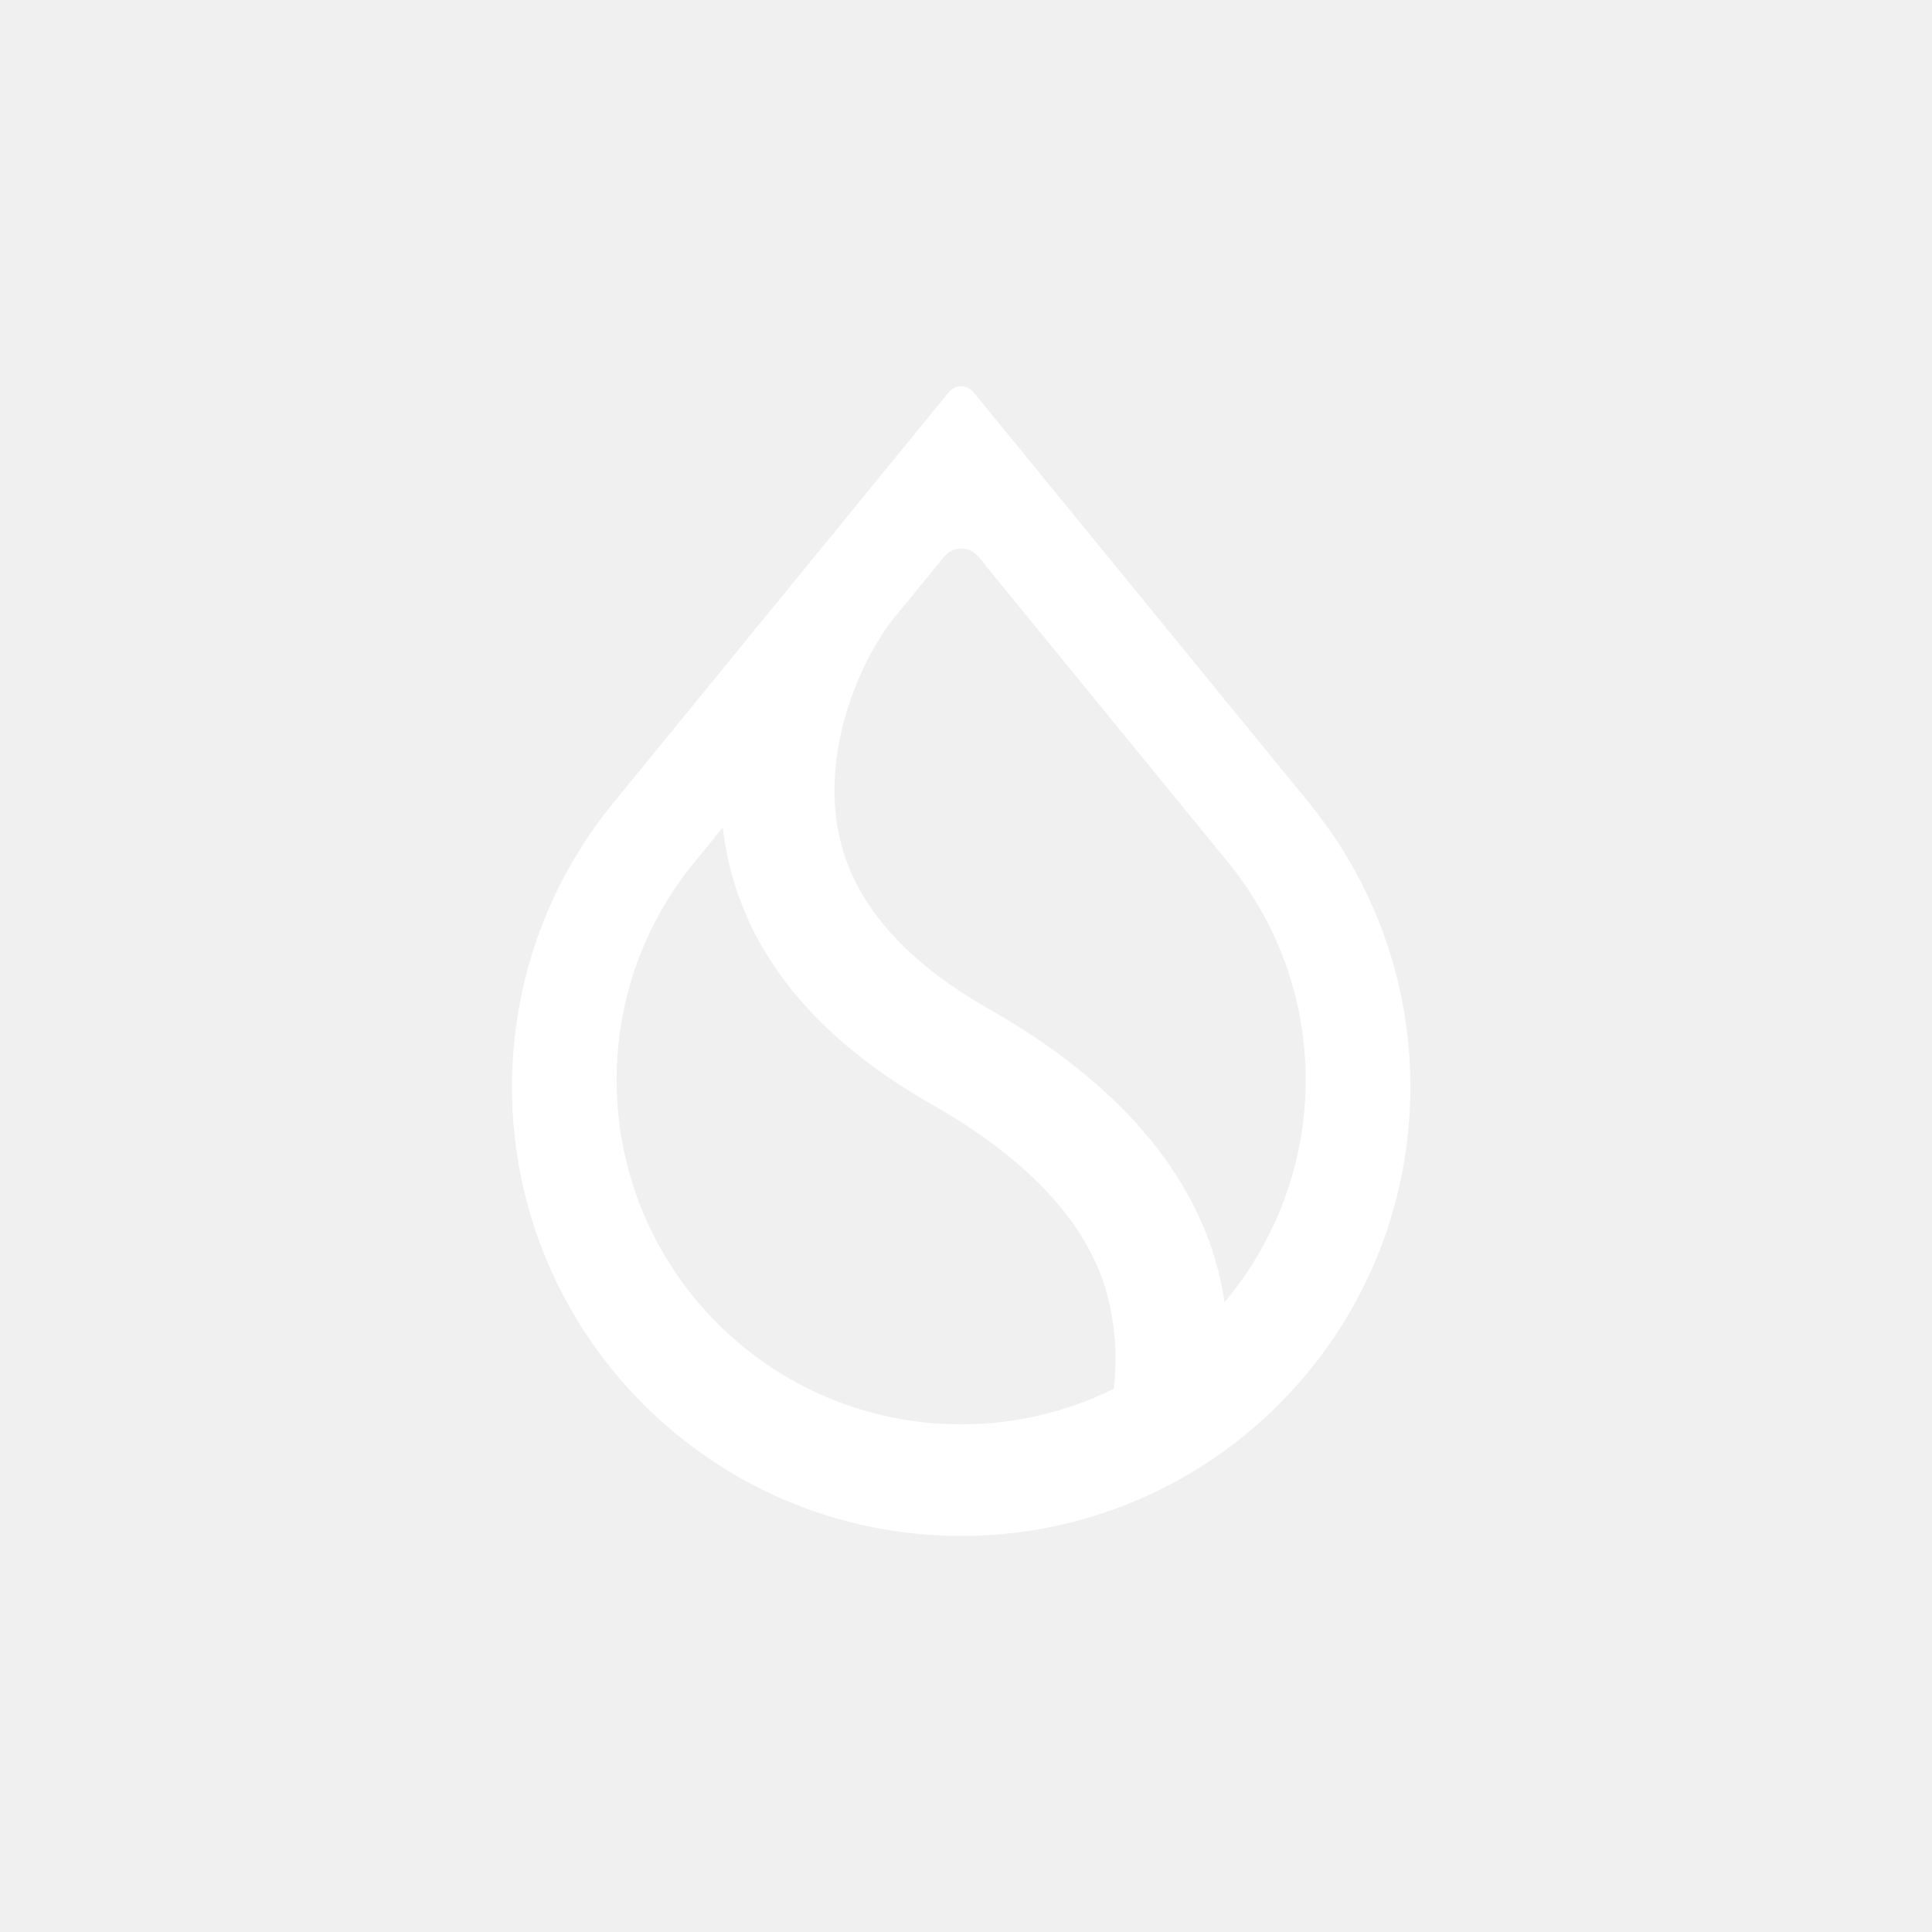
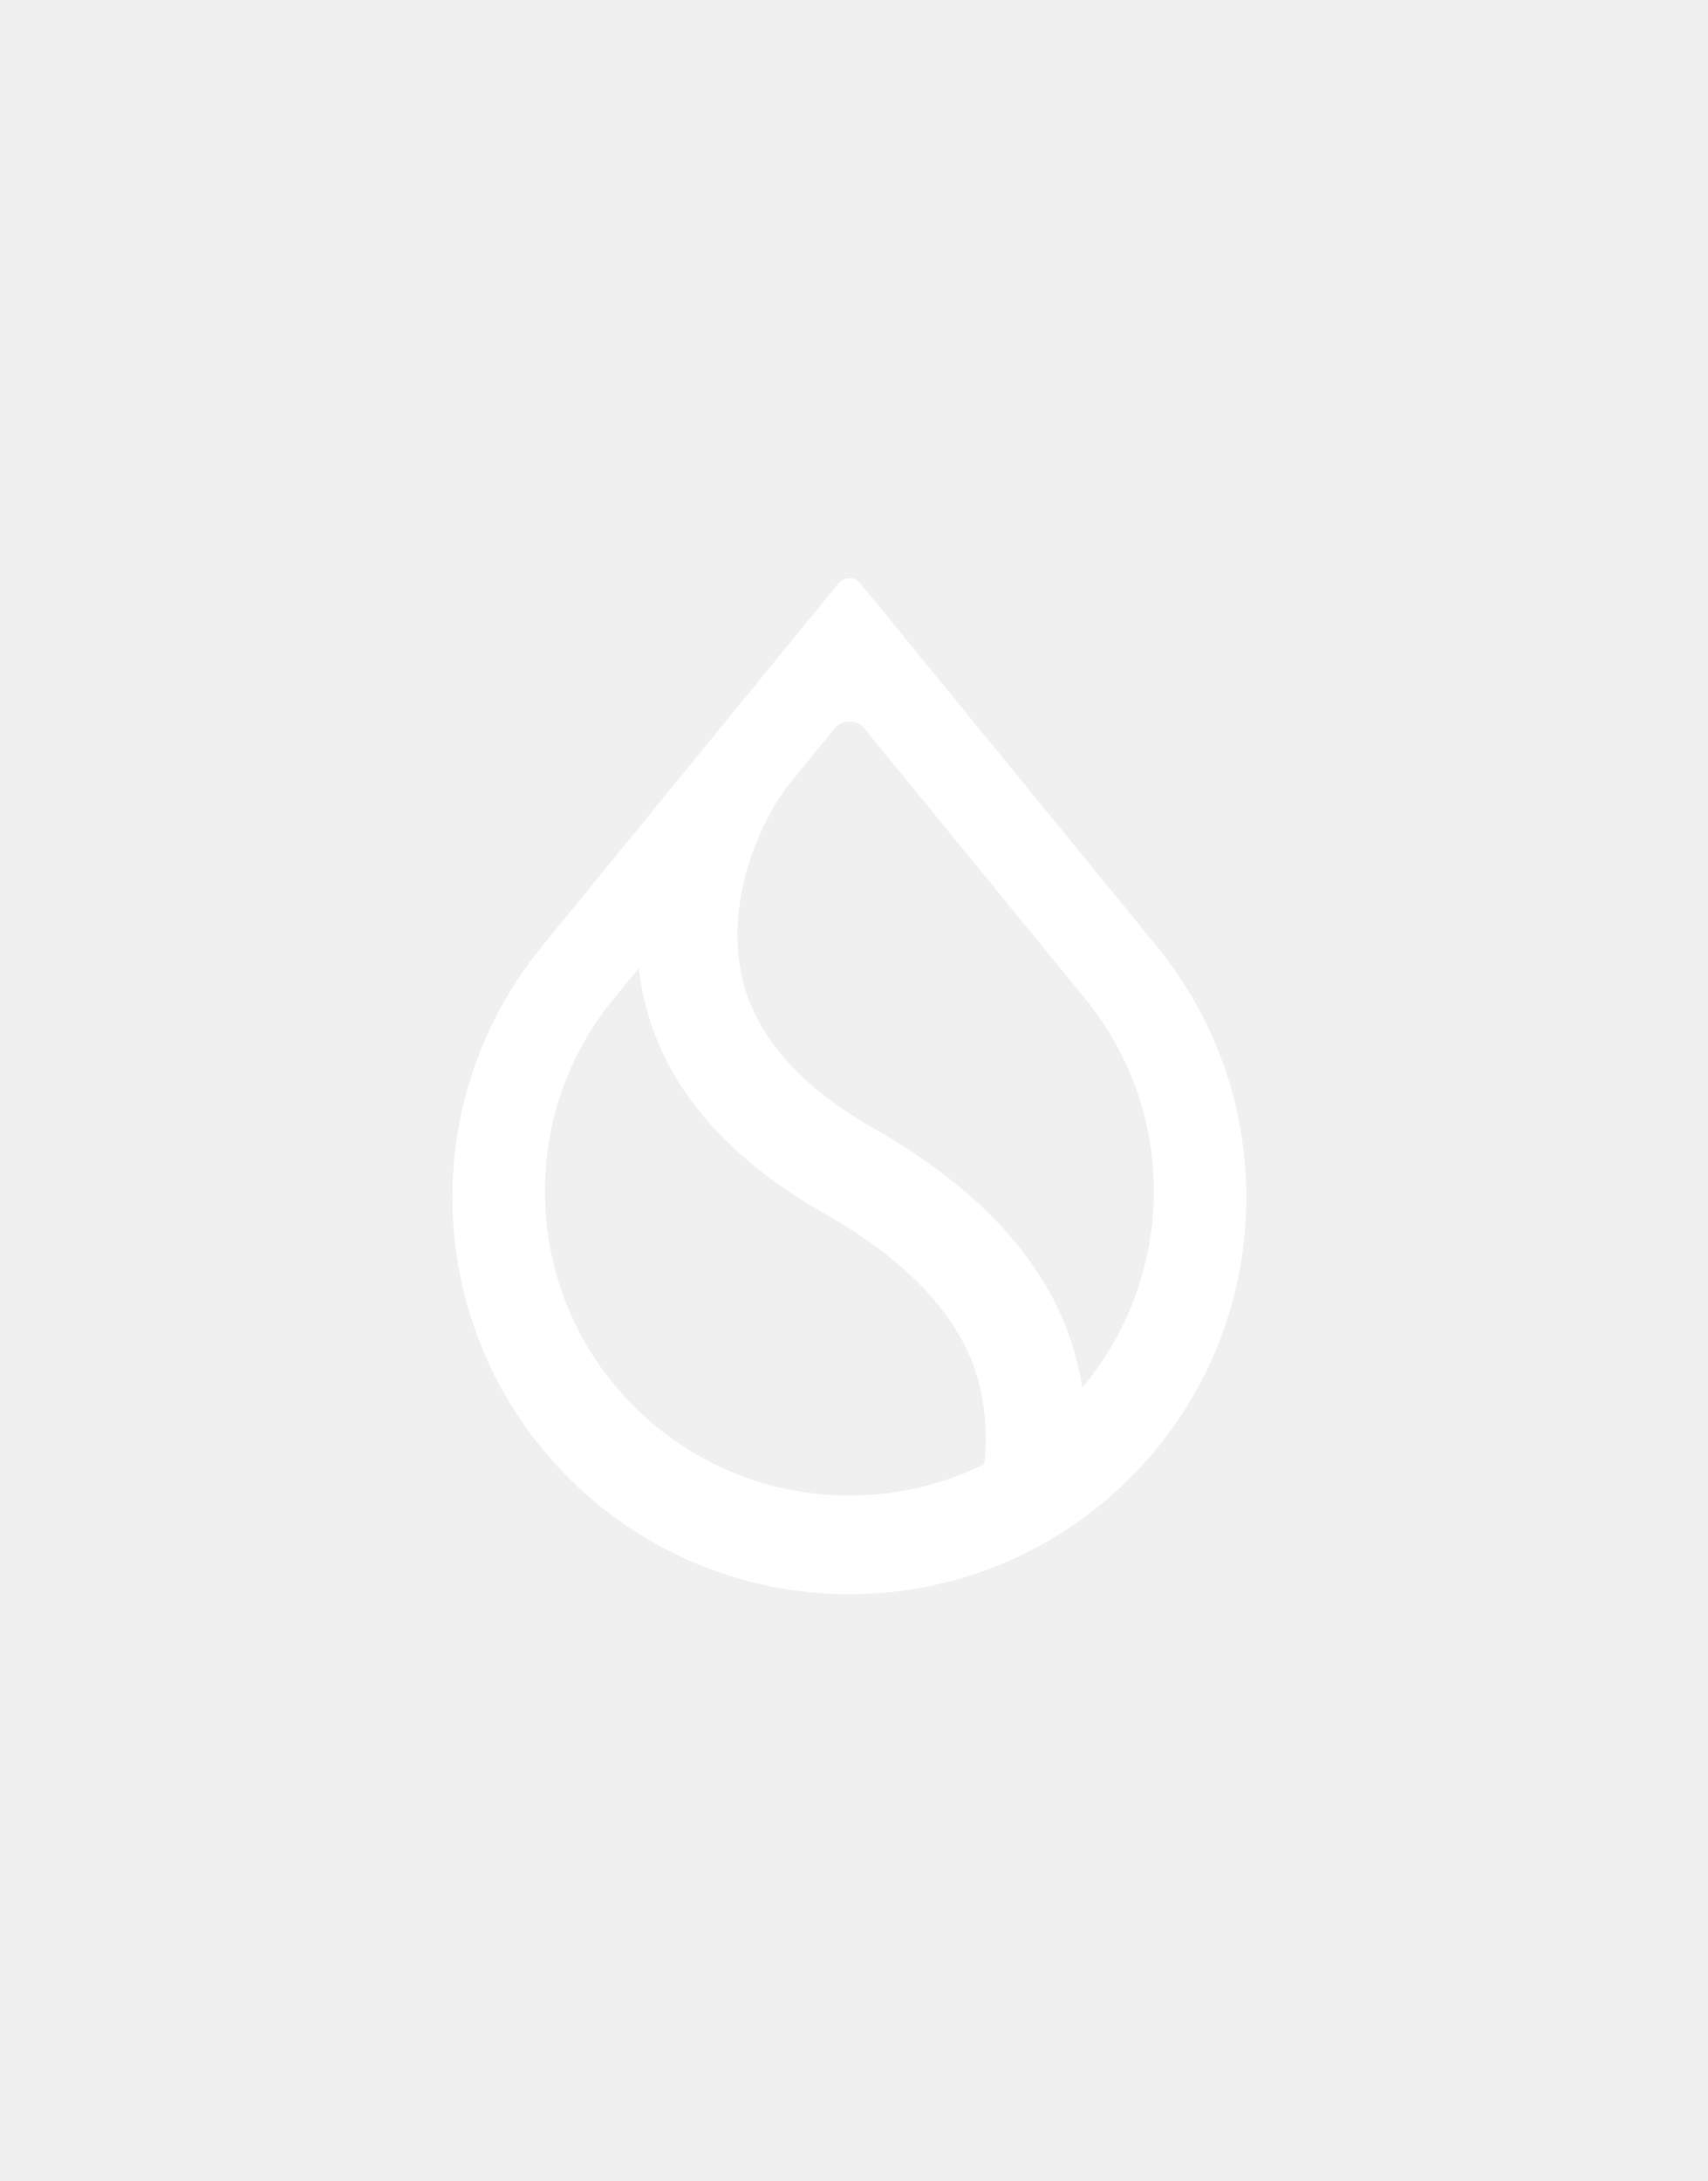
- <svg xmlns="http://www.w3.org/2000/svg" viewBox="0 0 60 60" width="58" height="58" fill="none">
-   <g clip-path="url(#clip0_7_23)">
-     <path fill-rule="evenodd" clip-rule="evenodd" d="M38.225 26.888C39.68 28.716 40.55 31.029 40.55 33.544C40.55 36.059 39.654 38.442 38.161 40.281L38.031 40.44L37.998 40.238C37.968 40.067 37.934 39.894 37.895 39.72C37.147 36.431 34.711 33.611 30.701 31.327C27.993 29.789 26.443 27.938 26.036 25.833C25.773 24.473 25.968 23.106 26.346 21.935C26.723 20.766 27.285 19.785 27.762 19.195L29.323 17.286C29.596 16.95 30.109 16.95 30.382 17.286L38.227 26.888H38.225ZM40.692 24.98L30.236 12.183C30.037 11.939 29.663 11.939 29.464 12.183L19.009 24.98L18.975 25.023C17.052 27.413 15.9 30.451 15.9 33.757C15.9 41.457 22.146 47.7 29.85 47.7C37.554 47.7 43.8 41.457 43.8 33.757C43.8 30.451 42.648 27.413 40.725 25.024L40.691 24.982L40.692 24.98ZM21.512 26.847L22.446 25.701L22.474 25.913C22.496 26.08 22.524 26.248 22.556 26.417C23.162 29.596 25.323 32.245 28.936 34.297C32.078 36.087 33.907 38.145 34.433 40.401C34.653 41.343 34.691 42.269 34.596 43.08L34.59 43.13L34.545 43.152C33.127 43.845 31.532 44.234 29.849 44.234C23.94 44.234 19.15 39.448 19.15 33.542C19.15 31.007 20.033 28.678 21.509 26.844L21.512 26.847Z" fill="white" />
-   </g>
-   <defs>
-     <clipPath id="clip0_7_23">
-       <rect width="60" height="60" fill="white" />
-     </clipPath>
-   </defs>
+ <svg xmlns="http://www.w3.org/2000/svg">
+   <svg viewBox="0 0 60 60" fill="none">
+     <g clip-path="url(#clip0_7_23)">
+       <path fill-rule="evenodd" clip-rule="evenodd" d="M38.225 26.888C39.68 28.716 40.55 31.029 40.55 33.544C40.55 36.059 39.654 38.442 38.161 40.281L38.031 40.44L37.998 40.238C37.968 40.067 37.934 39.894 37.895 39.72C37.147 36.431 34.711 33.611 30.701 31.327C27.993 29.789 26.443 27.938 26.036 25.833C25.773 24.473 25.968 23.106 26.346 21.935C26.723 20.766 27.285 19.785 27.762 19.195L29.323 17.286C29.596 16.95 30.109 16.95 30.382 17.286L38.227 26.888H38.225ZM40.692 24.98L30.236 12.183C30.037 11.939 29.663 11.939 29.464 12.183L19.009 24.98L18.975 25.023C17.052 27.413 15.9 30.451 15.9 33.757C15.9 41.457 22.146 47.7 29.85 47.7C37.554 47.7 43.8 41.457 43.8 33.757C43.8 30.451 42.648 27.413 40.725 25.024L40.691 24.982L40.692 24.98ZM21.512 26.847L22.446 25.701L22.474 25.913C22.496 26.08 22.524 26.248 22.556 26.417C23.162 29.596 25.323 32.245 28.936 34.297C32.078 36.087 33.907 38.145 34.433 40.401C34.653 41.343 34.691 42.269 34.596 43.08L34.59 43.13L34.545 43.152C33.127 43.845 31.532 44.234 29.849 44.234C23.94 44.234 19.15 39.448 19.15 33.542C19.15 31.007 20.033 28.678 21.509 26.844L21.512 26.847Z" fill="white" />
+     </g>
+     <defs>
+       <clipPath id="clip0_7_23">
+         <rect width="60" height="60" fill="white" />
+       </clipPath>
+     </defs>
+   </svg>
</svg>
